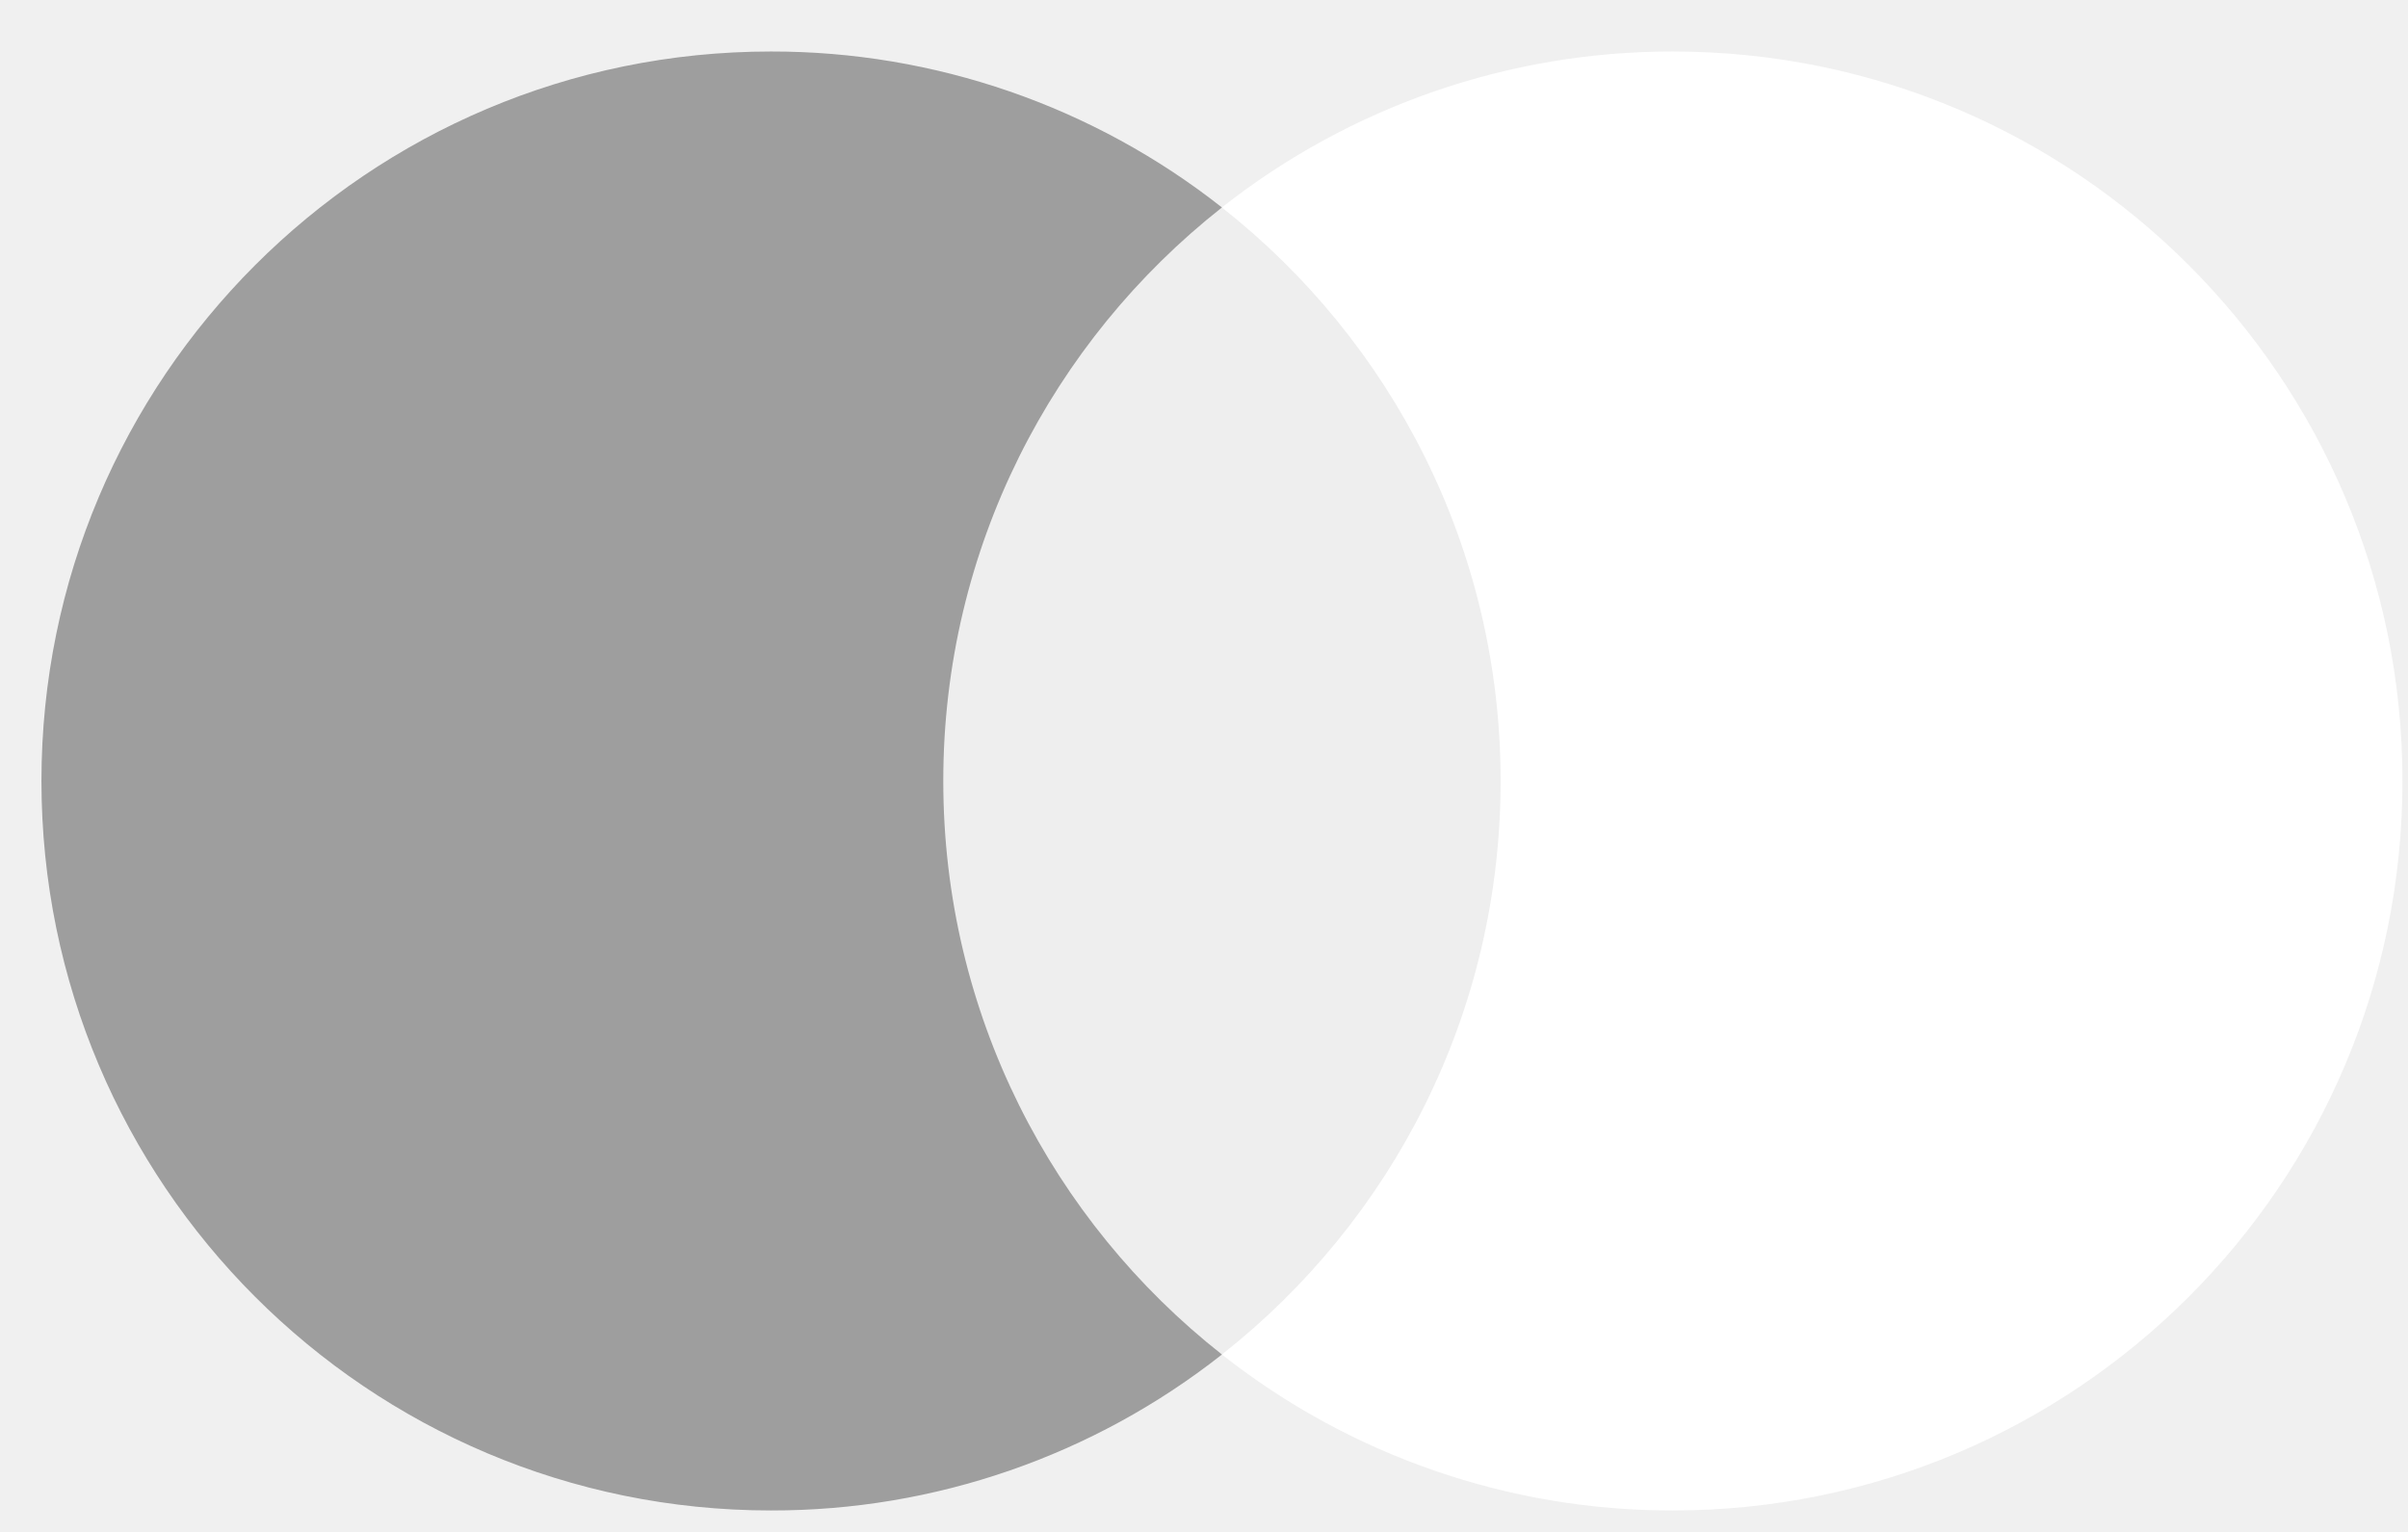
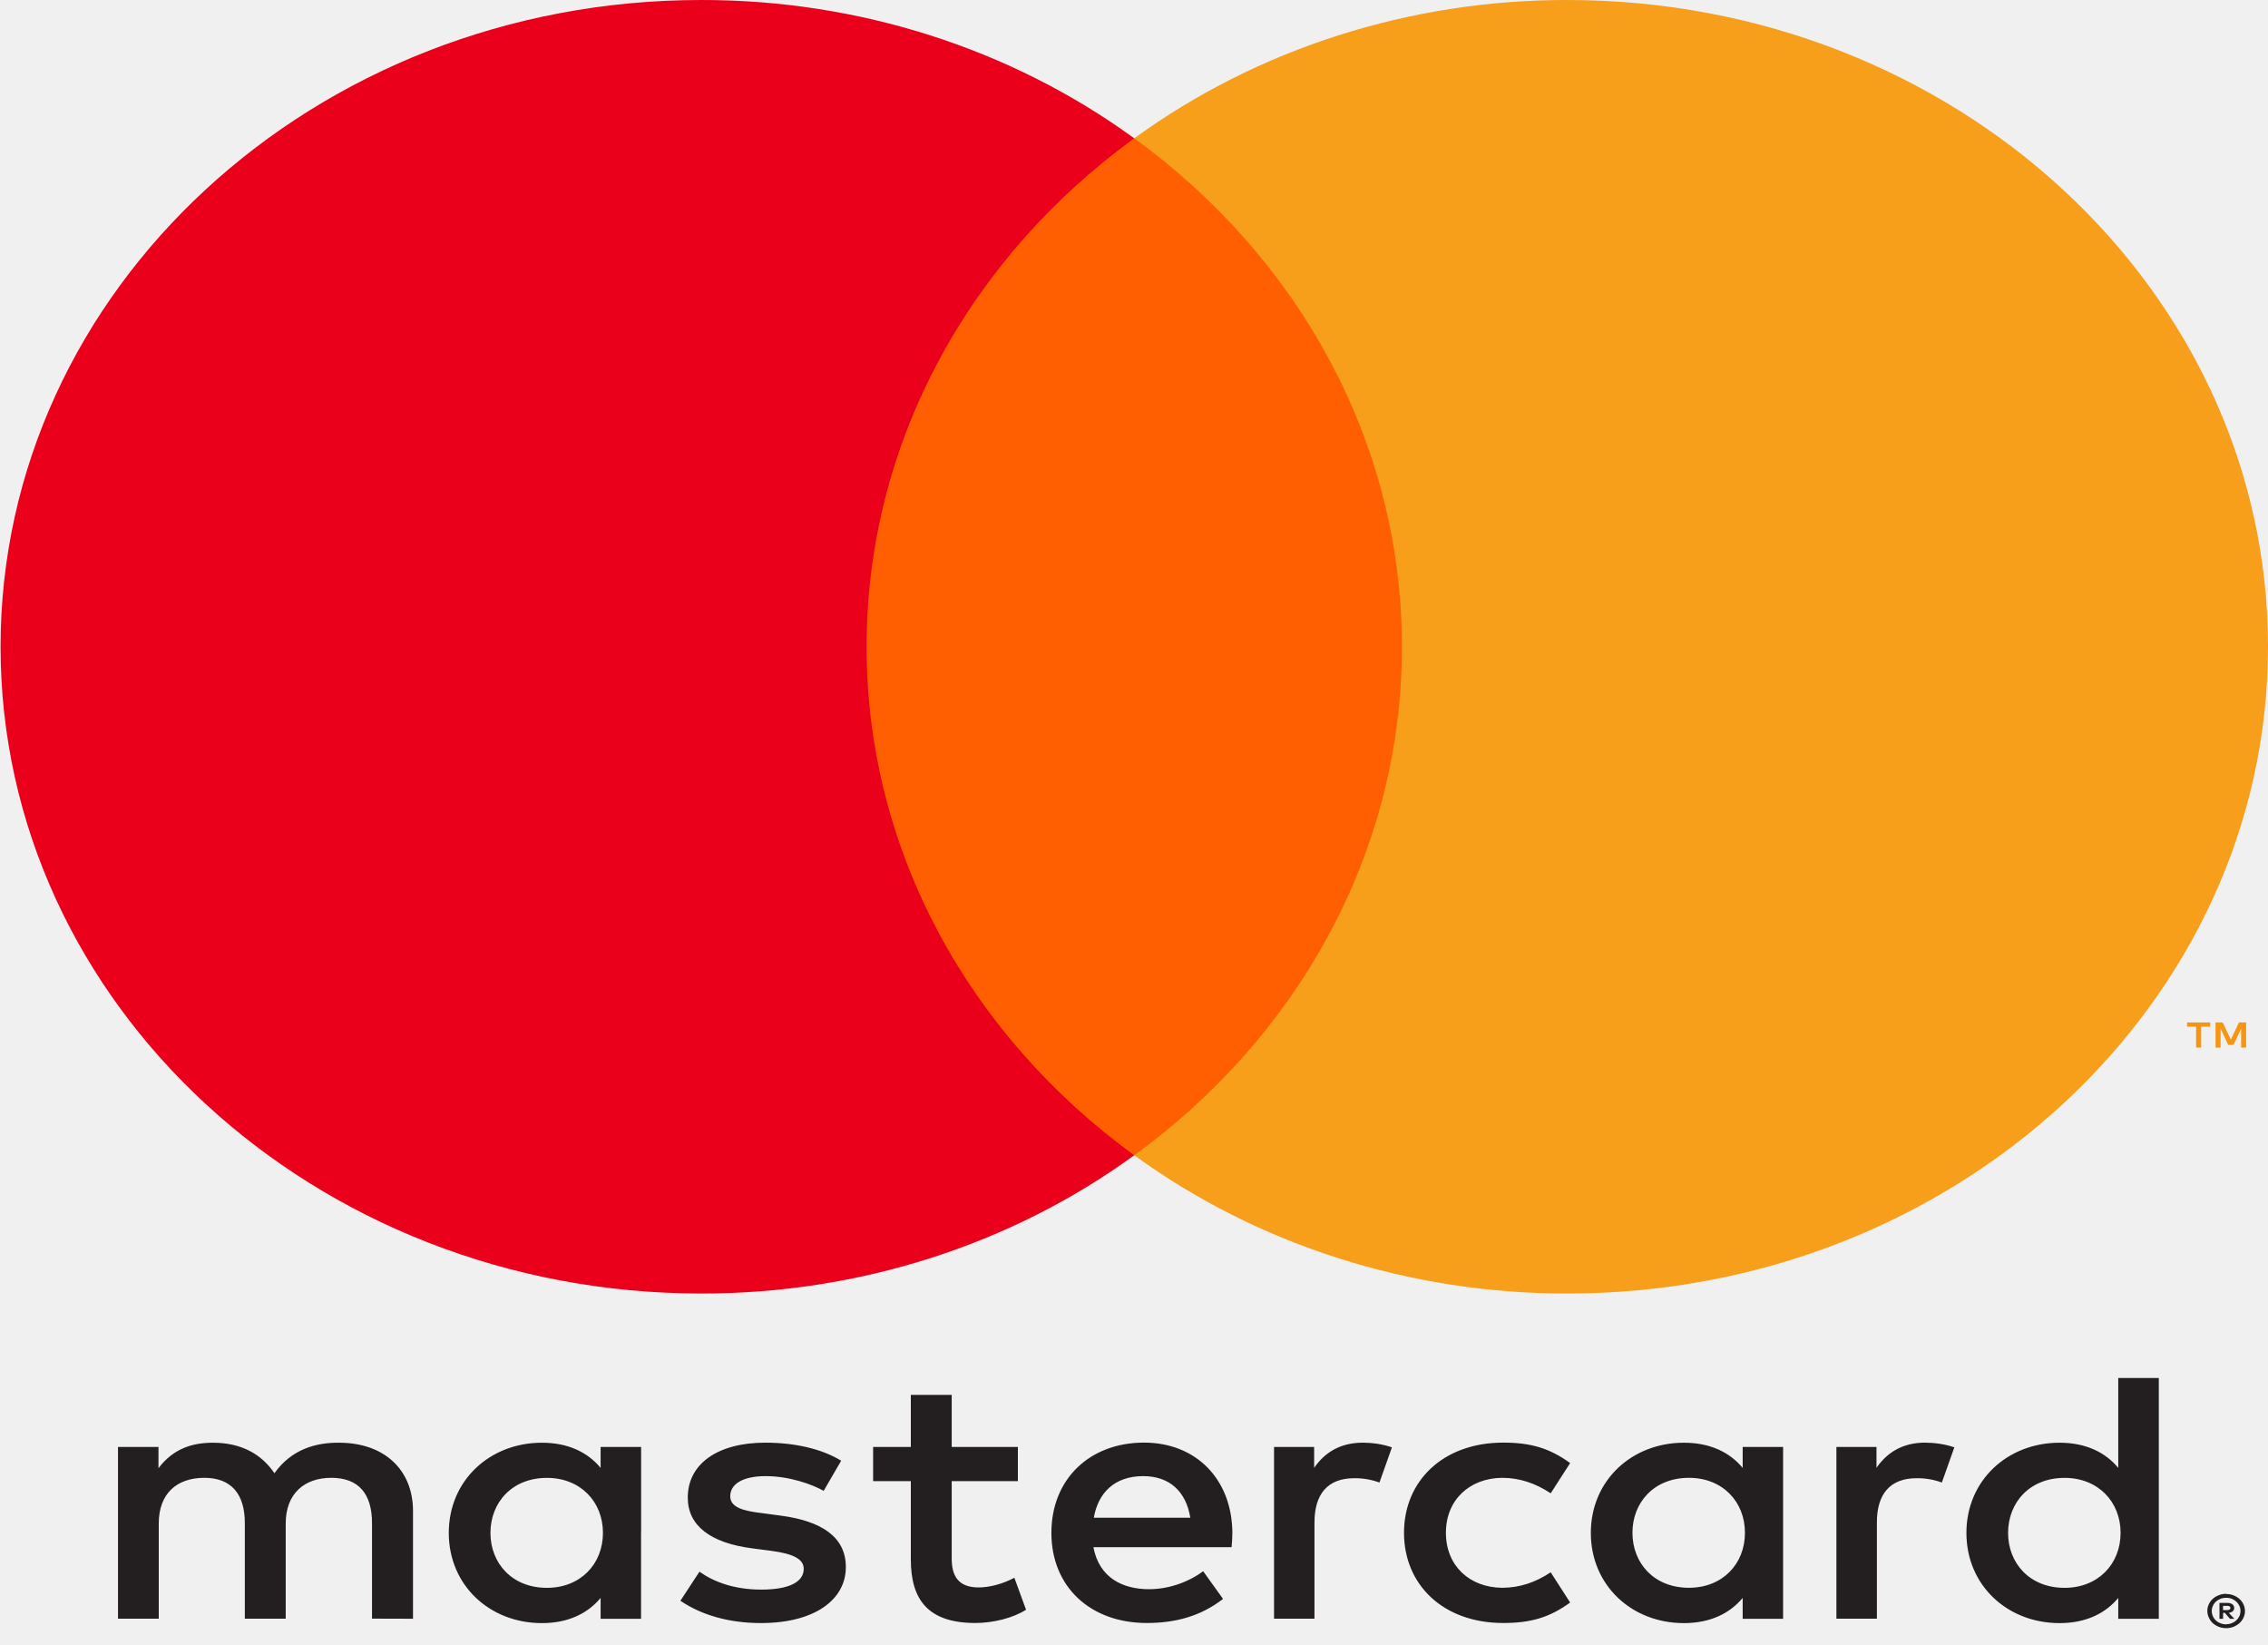
- <svg xmlns="http://www.w3.org/2000/svg" width="33" height="21" viewBox="0 0 33 21" fill="none">
-   <path d="M21.121 18.568H12.372V2.844H21.122L21.121 18.568Z" fill="#EEEEEE" />
-   <path d="M32.924 10.706C32.924 16.229 28.448 20.706 22.926 20.706C20.684 20.71 18.506 19.956 16.745 18.568C19.072 16.737 20.565 13.896 20.565 10.706C20.565 7.517 19.072 4.676 16.745 2.844C18.506 1.456 20.683 0.703 22.925 0.706C28.448 0.706 32.924 5.183 32.924 10.706" fill="white" />
-   <path d="M12.927 10.706C12.927 7.517 14.42 4.676 16.746 2.844C14.985 1.456 12.808 0.703 10.566 0.706C5.044 0.706 0.568 5.183 0.568 10.706C0.568 16.229 5.044 20.706 10.566 20.706C12.808 20.71 14.985 19.956 16.746 18.568C14.42 16.738 12.927 13.896 12.927 10.706Z" fill="#9E9E9E" />
+ <svg xmlns="http://www.w3.org/2000/svg" width="40" height="29" viewBox="0 0 40 29" fill="none">
+   <path d="M39.207 28.318V28.392H39.282C39.296 28.392 39.31 28.389 39.322 28.383C39.327 28.38 39.331 28.375 39.333 28.37C39.336 28.366 39.337 28.36 39.337 28.355C39.337 28.349 39.336 28.344 39.333 28.339C39.331 28.334 39.327 28.33 39.322 28.327C39.31 28.32 39.296 28.317 39.282 28.318H39.207V28.318ZM39.283 28.266C39.315 28.264 39.346 28.273 39.372 28.29C39.383 28.298 39.391 28.308 39.396 28.319C39.402 28.331 39.404 28.343 39.404 28.355C39.404 28.366 39.402 28.377 39.398 28.387C39.393 28.397 39.387 28.405 39.378 28.413C39.358 28.429 39.333 28.439 39.307 28.44L39.407 28.546H39.33L39.238 28.441H39.208V28.546H39.144V28.266H39.284L39.283 28.266ZM39.263 28.642C39.296 28.642 39.33 28.636 39.361 28.623C39.391 28.611 39.418 28.595 39.441 28.573C39.464 28.552 39.482 28.527 39.495 28.5C39.521 28.441 39.521 28.375 39.495 28.317C39.482 28.289 39.464 28.264 39.441 28.243C39.418 28.222 39.391 28.205 39.361 28.193C39.33 28.181 39.296 28.175 39.263 28.176C39.228 28.175 39.194 28.181 39.163 28.193C39.132 28.205 39.104 28.222 39.081 28.243C39.045 28.277 39.022 28.319 39.012 28.365C39.003 28.411 39.008 28.458 39.028 28.501C39.04 28.529 39.058 28.554 39.081 28.575C39.104 28.597 39.132 28.614 39.163 28.625C39.194 28.638 39.228 28.644 39.263 28.644M39.263 28.109C39.35 28.108 39.435 28.14 39.498 28.197C39.528 28.224 39.552 28.257 39.568 28.293C39.585 28.33 39.594 28.369 39.594 28.41C39.594 28.45 39.585 28.489 39.568 28.526C39.551 28.562 39.527 28.595 39.498 28.622C39.467 28.649 39.431 28.671 39.392 28.687C39.351 28.703 39.307 28.711 39.263 28.711C39.218 28.711 39.173 28.703 39.132 28.687C39.092 28.671 39.056 28.649 39.025 28.622C38.995 28.593 38.972 28.56 38.956 28.523C38.938 28.486 38.93 28.447 38.93 28.407C38.93 28.366 38.938 28.327 38.956 28.29C38.972 28.254 38.996 28.221 39.026 28.194C39.057 28.166 39.093 28.144 39.133 28.13C39.174 28.113 39.219 28.105 39.264 28.105M8.65 27.031C8.65 26.498 9.028 26.061 9.646 26.061C10.236 26.061 10.634 26.48 10.634 27.031C10.634 27.582 10.236 28 9.646 28C9.028 28 8.65 27.563 8.65 27.031M11.307 27.031V25.516H10.593V25.885C10.367 25.612 10.024 25.441 9.557 25.441C8.637 25.441 7.915 26.107 7.915 27.031C7.915 27.956 8.637 28.622 9.557 28.622C10.023 28.622 10.367 28.45 10.593 28.178V28.546H11.306V27.031H11.307ZM35.416 27.031C35.416 26.498 35.794 26.061 36.412 26.061C37.002 26.061 37.4 26.48 37.4 27.031C37.4 27.582 37.002 28 36.412 28C35.794 28 35.416 27.563 35.416 27.031ZM38.074 27.031V24.3H37.359V25.885C37.133 25.612 36.79 25.441 36.323 25.441C35.403 25.441 34.681 26.107 34.681 27.031C34.681 27.956 35.403 28.622 36.323 28.622C36.79 28.622 37.133 28.45 37.359 28.178V28.546H38.074V27.031ZM20.163 26.03C20.622 26.03 20.918 26.296 20.993 26.764H19.291C19.367 26.327 19.654 26.03 20.163 26.03M20.177 25.439C19.215 25.439 18.543 26.085 18.543 27.03C18.543 27.993 19.242 28.62 20.225 28.62C20.719 28.62 21.172 28.506 21.57 28.195L21.22 27.707C20.945 27.91 20.595 28.024 20.265 28.024C19.806 28.024 19.387 27.828 19.284 27.283H21.721C21.728 27.201 21.735 27.118 21.735 27.029C21.728 26.085 21.095 25.439 20.177 25.439M28.791 27.029C28.791 26.497 29.169 26.06 29.787 26.06C30.377 26.06 30.775 26.478 30.775 27.029C30.775 27.581 30.377 27.999 29.787 27.999C29.169 27.999 28.791 27.562 28.791 27.029M31.448 27.029V25.516H30.735V25.885C30.508 25.612 30.165 25.441 29.698 25.441C28.779 25.441 28.057 26.107 28.057 27.031C28.057 27.956 28.778 28.622 29.698 28.622C30.165 28.622 30.508 28.45 30.735 28.178V28.546H31.448V27.031L31.448 27.029ZM24.762 27.029C24.762 27.948 25.455 28.62 26.512 28.62C27.007 28.62 27.336 28.518 27.692 28.259L27.349 27.726C27.081 27.904 26.8 27.999 26.49 27.999C25.92 27.993 25.501 27.613 25.501 27.029C25.501 26.447 25.92 26.067 26.49 26.06C26.799 26.06 27.081 26.155 27.349 26.333L27.692 25.8C27.335 25.541 27.006 25.439 26.512 25.439C25.455 25.439 24.762 26.111 24.762 27.029M33.96 25.439C33.549 25.439 33.281 25.617 33.095 25.883V25.516H32.388V28.544H33.102V26.846C33.102 26.345 33.336 26.067 33.802 26.067C33.955 26.065 34.107 26.091 34.248 26.143L34.468 25.523C34.31 25.465 34.105 25.44 33.96 25.44M14.834 25.757C14.491 25.548 14.018 25.44 13.496 25.44C12.665 25.44 12.13 25.808 12.13 26.409C12.13 26.903 12.528 27.207 13.262 27.303L13.599 27.347C13.99 27.398 14.175 27.493 14.175 27.664C14.175 27.898 13.915 28.031 13.427 28.031C12.933 28.031 12.576 27.886 12.336 27.715L12 28.228C12.392 28.494 12.886 28.621 13.421 28.621C14.369 28.621 14.918 28.209 14.918 27.633C14.918 27.1 14.486 26.822 13.772 26.727L13.435 26.682C13.126 26.645 12.879 26.588 12.879 26.385C12.879 26.163 13.112 26.03 13.504 26.03C13.922 26.03 14.328 26.176 14.527 26.29L14.836 25.757L14.834 25.757ZM24.041 25.44C23.63 25.44 23.361 25.618 23.177 25.884V25.516H22.47V28.544H23.183V26.846C23.183 26.345 23.417 26.067 23.883 26.067C24.036 26.065 24.187 26.091 24.329 26.143L24.549 25.523C24.391 25.465 24.185 25.44 24.041 25.44M17.952 25.516H16.785V24.597H16.064V25.516H15.399V26.118H16.064V27.499C16.064 28.202 16.36 28.62 17.204 28.62C17.513 28.62 17.87 28.532 18.096 28.386L17.89 27.822C17.677 27.936 17.444 27.993 17.259 27.993C16.902 27.993 16.785 27.79 16.785 27.486V26.118H17.952V25.516ZM7.284 28.545V26.644C7.284 25.929 6.79 25.447 5.994 25.441C5.575 25.434 5.143 25.554 4.84 25.979C4.614 25.644 4.257 25.441 3.756 25.441C3.405 25.441 3.063 25.536 2.795 25.89V25.516H2.081V28.544H2.8V26.865C2.8 26.339 3.116 26.06 3.604 26.06C4.078 26.06 4.318 26.345 4.318 26.858V28.544H5.039V26.865C5.039 26.339 5.368 26.06 5.842 26.06C6.329 26.06 6.561 26.345 6.561 26.858V28.543L7.284 28.545Z" fill="#231F20" />
+   <path d="M39.614 18.472V18.029H39.489L39.344 18.333L39.2 18.029H39.075V18.472H39.164V18.139L39.299 18.426H39.391L39.526 18.138V18.472H39.614H39.614ZM38.821 18.472V18.105H38.981V18.03H38.572V18.105H38.732V18.472H38.82H38.821Z" fill="#F79410" />
+   <path d="M25.412 20.371H14.599V2.438H25.412L25.412 20.371Z" fill="#FF5F00" />
+   <path d="M15.284 11.405C15.284 7.767 17.13 4.527 20.004 2.439C17.828 0.855 15.138 -0.004 12.367 1.24046e-05C5.542 1.24046e-05 0.01 5.106 0.01 11.405C0.01 17.704 5.542 22.81 12.367 22.81C15.138 22.814 17.829 21.955 20.004 20.372C17.13 18.284 15.284 15.043 15.284 11.405Z" fill="#EB001B" />
+   <path d="M40 11.405C40 17.704 34.468 22.81 27.643 22.81C24.872 22.814 22.181 21.955 20.005 20.372C22.88 18.283 24.725 15.043 24.725 11.405C24.725 7.767 22.88 4.527 20.005 2.439C22.181 0.856 24.872 -0.004 27.643 0C34.467 0 40 5.106 40 11.405" fill="#F79E1B" />
</svg>
